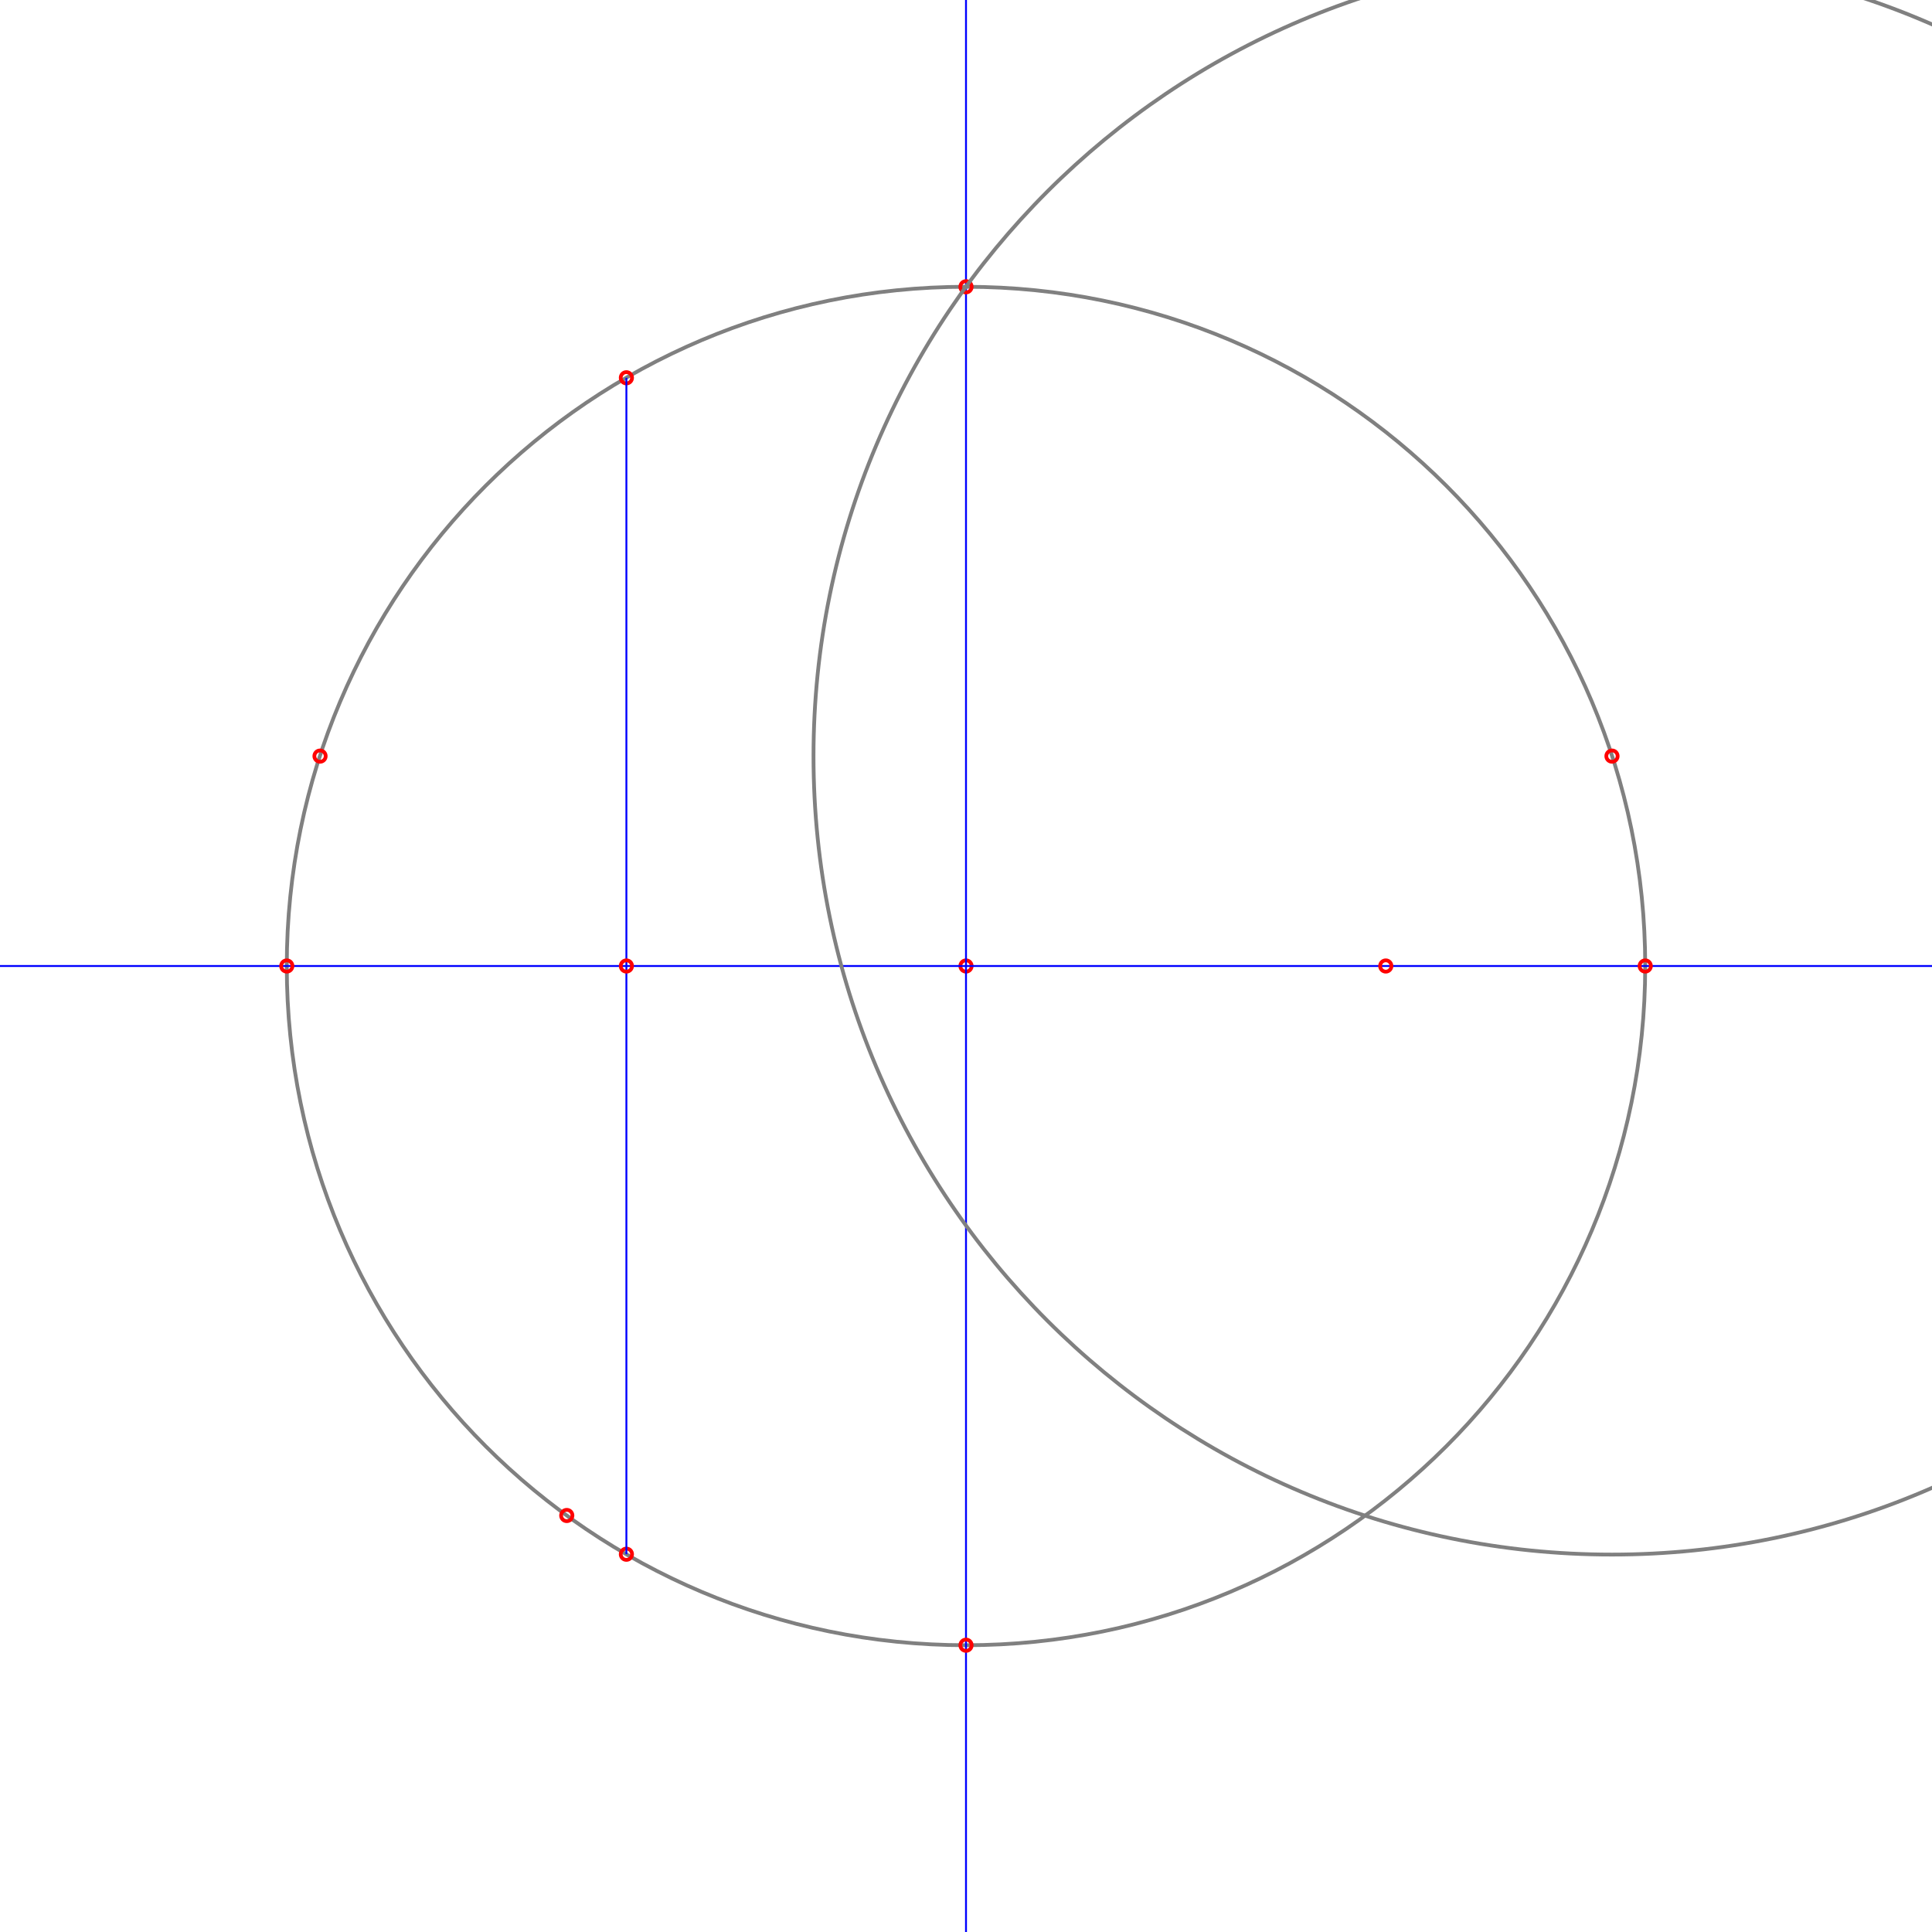
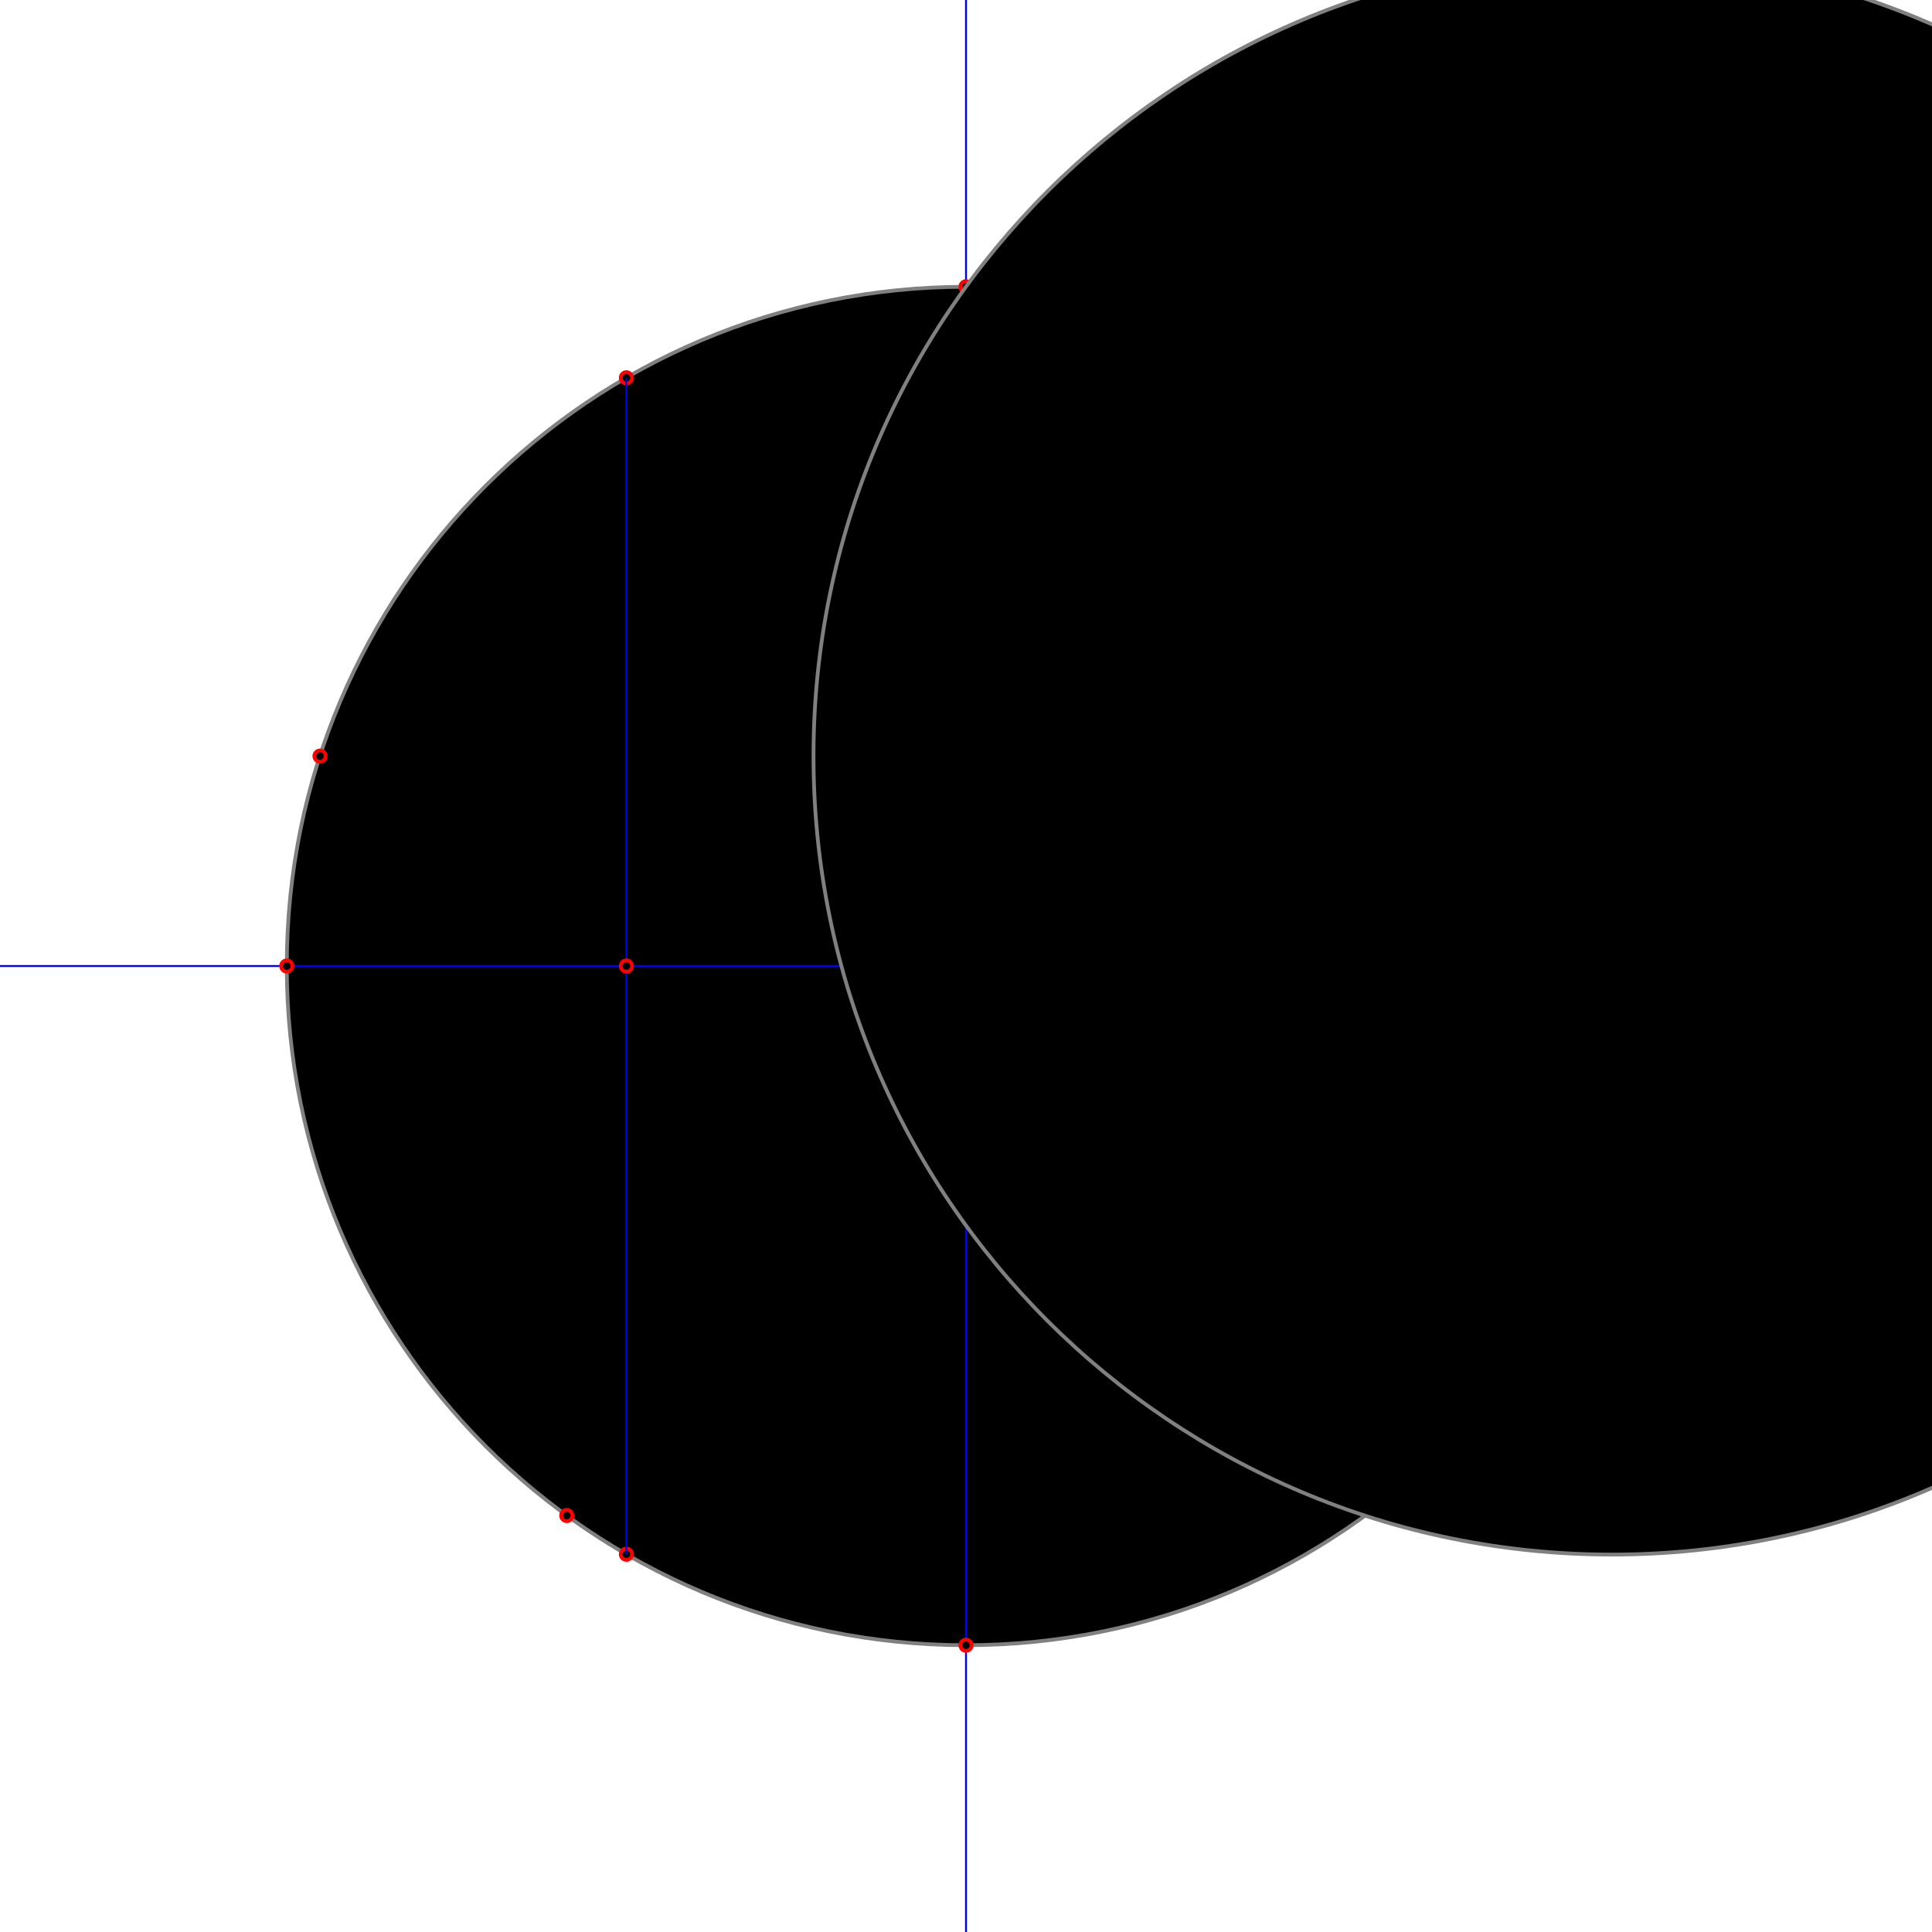
<svg xmlns="http://www.w3.org/2000/svg" width="1024" height="1024" desc="Created by KTab" version="1.2">
-   <circle cx="512.0" cy="512.0" r="3" fill="transparent" stroke="red" stroke-width="2" />
-   <circle cx="512.0" cy="512.0" r="360" fill="transparent" stroke="gray" stroke-width="2" stroke-dashoffset="0.0" stroke-dasharray="2261.947,0.0" />
+   <circle cx="512.0" cy="512.0" r="3" stroke="red" stroke-width="2" />
+   <circle cx="512.0" cy="512.0" r="360" stroke="gray" stroke-width="2" stroke-dashoffset="0.0" stroke-dasharray="2261.947,0.0" />
  <path d="M 512.0 0.0 L 512.0 1024.0" stroke="blue" stroke-width="1" />
-   <circle cx="512.0" cy="152.0" r="3" fill="transparent" stroke="red" stroke-width="2" />
-   <circle cx="512.0" cy="872.0" r="3" fill="transparent" stroke="red" stroke-width="2" />
+   <circle cx="512.0" cy="152.0" r="3" stroke="red" stroke-width="2" />
+   <circle cx="512.0" cy="872.0" r="3" stroke="red" stroke-width="2" />
  <path d="M 1024.0 512.0 L 0.0 512.0" stroke="blue" stroke-width="1" />
-   <circle cx="152.0" cy="512.0" r="3" fill="transparent" stroke="red" stroke-width="2" />
-   <circle cx="872.0" cy="512.0" r="3" fill="transparent" stroke="red" stroke-width="2" />
-   <circle cx="332.0" cy="200.231" r="3" fill="transparent" stroke="red" stroke-width="2" />
-   <circle cx="332.0" cy="823.769" r="3" fill="transparent" stroke="red" stroke-width="2" />
+   <circle cx="152.0" cy="512.0" r="3" stroke="red" stroke-width="2" />
+   <circle cx="872.0" cy="512.0" r="3" stroke="red" stroke-width="2" />
+   <circle cx="332.0" cy="200.231" r="3" stroke="red" stroke-width="2" />
+   <circle cx="332.0" cy="823.769" r="3" stroke="red" stroke-width="2" />
  <path d="M 332.0 200.231 L 332.0 823.769" stroke="blue" stroke-width="1" />
-   <circle cx="332.0" cy="512.0" r="3" fill="transparent" stroke="red" stroke-width="2" />
-   <circle cx="734.492" cy="512.0" r="3" fill="transparent" stroke="red" stroke-width="2" />
-   <circle cx="169.62" cy="400.754" r="3" fill="transparent" stroke="red" stroke-width="2" />
-   <circle cx="854.38" cy="400.754" r="3" fill="transparent" stroke="red" stroke-width="2" />
-   <circle cx="300.397" cy="803.246" r="3" fill="transparent" stroke="red" stroke-width="2" />
-   <circle cx="854.38" cy="400.754" r="423.205" fill="transparent" stroke="gray" stroke-width="2" stroke-dashoffset="0.0" stroke-dasharray="2659.078,0.0" />
+   <circle cx="332.0" cy="512.0" r="3" stroke="red" stroke-width="2" />
+   <circle cx="734.492" cy="512.0" r="3" stroke="red" stroke-width="2" />
+   <circle cx="169.62" cy="400.754" r="3" stroke="red" stroke-width="2" />
+   <circle cx="854.38" cy="400.754" r="3" stroke="red" stroke-width="2" />
+   <circle cx="300.397" cy="803.246" r="3" stroke="red" stroke-width="2" />
+   <circle cx="854.38" cy="400.754" r="423.205" stroke="gray" stroke-width="2" stroke-dashoffset="0.0" stroke-dasharray="2659.078,0.0" />
</svg>
